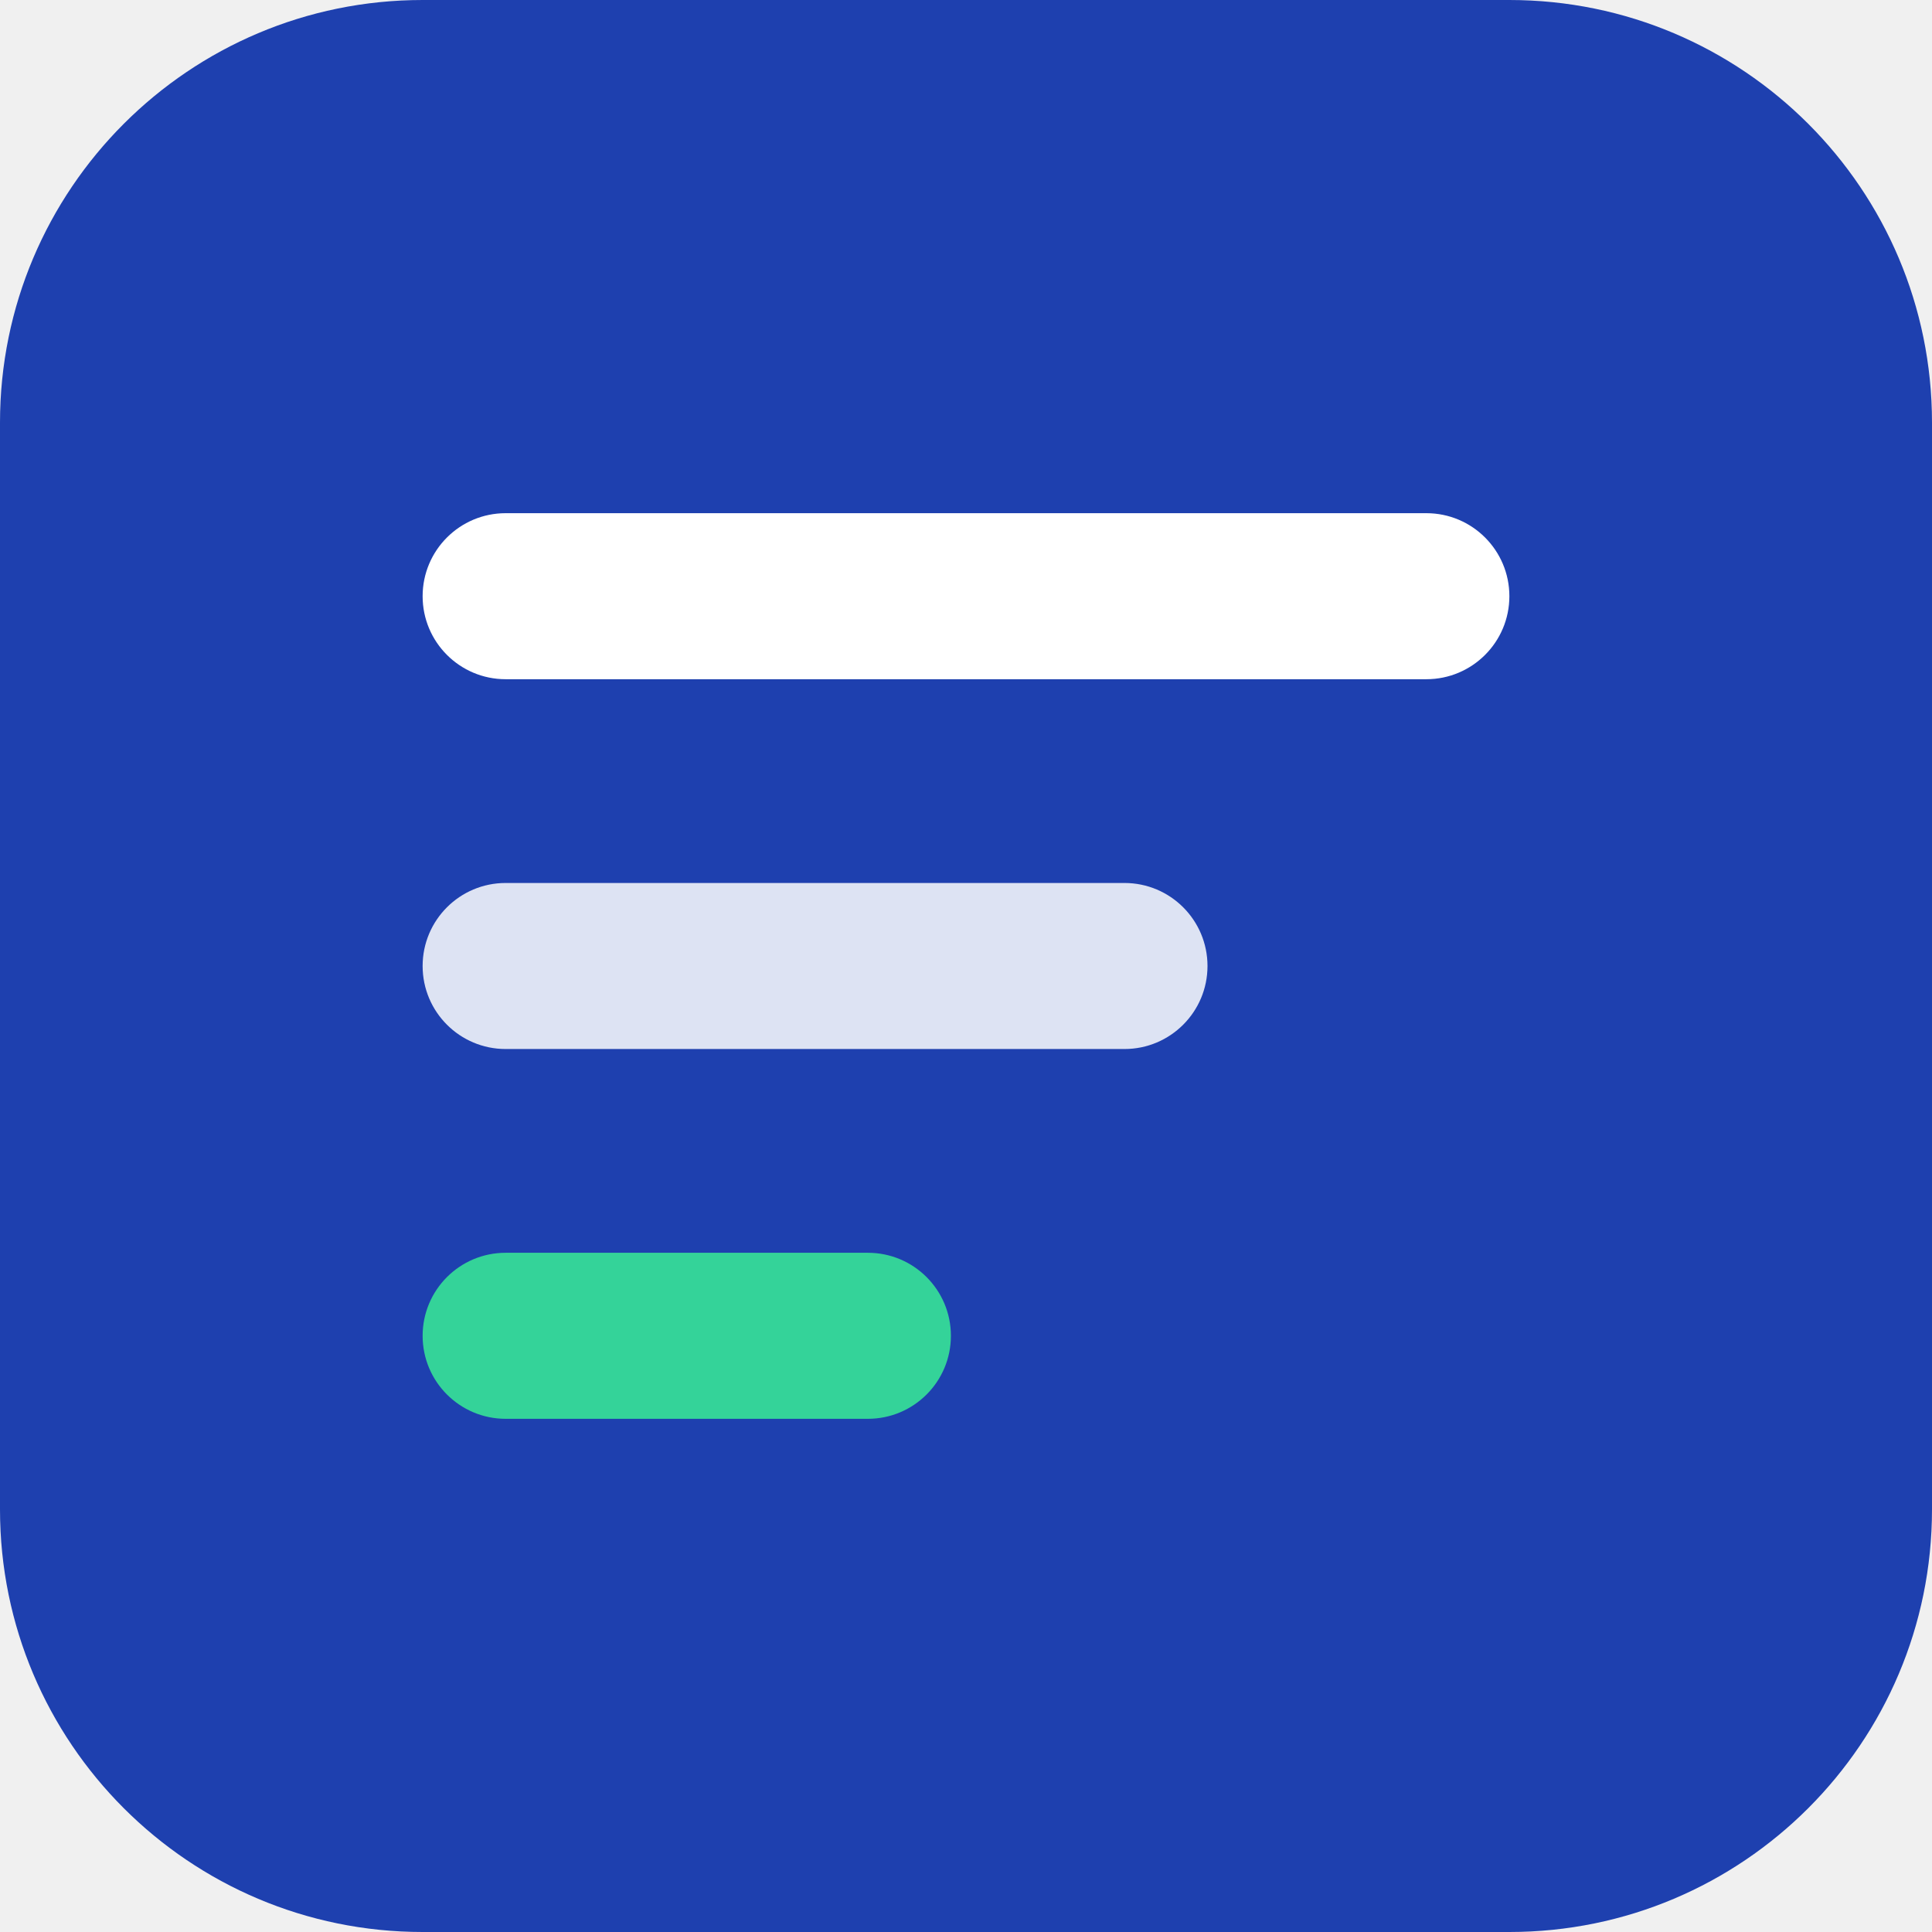
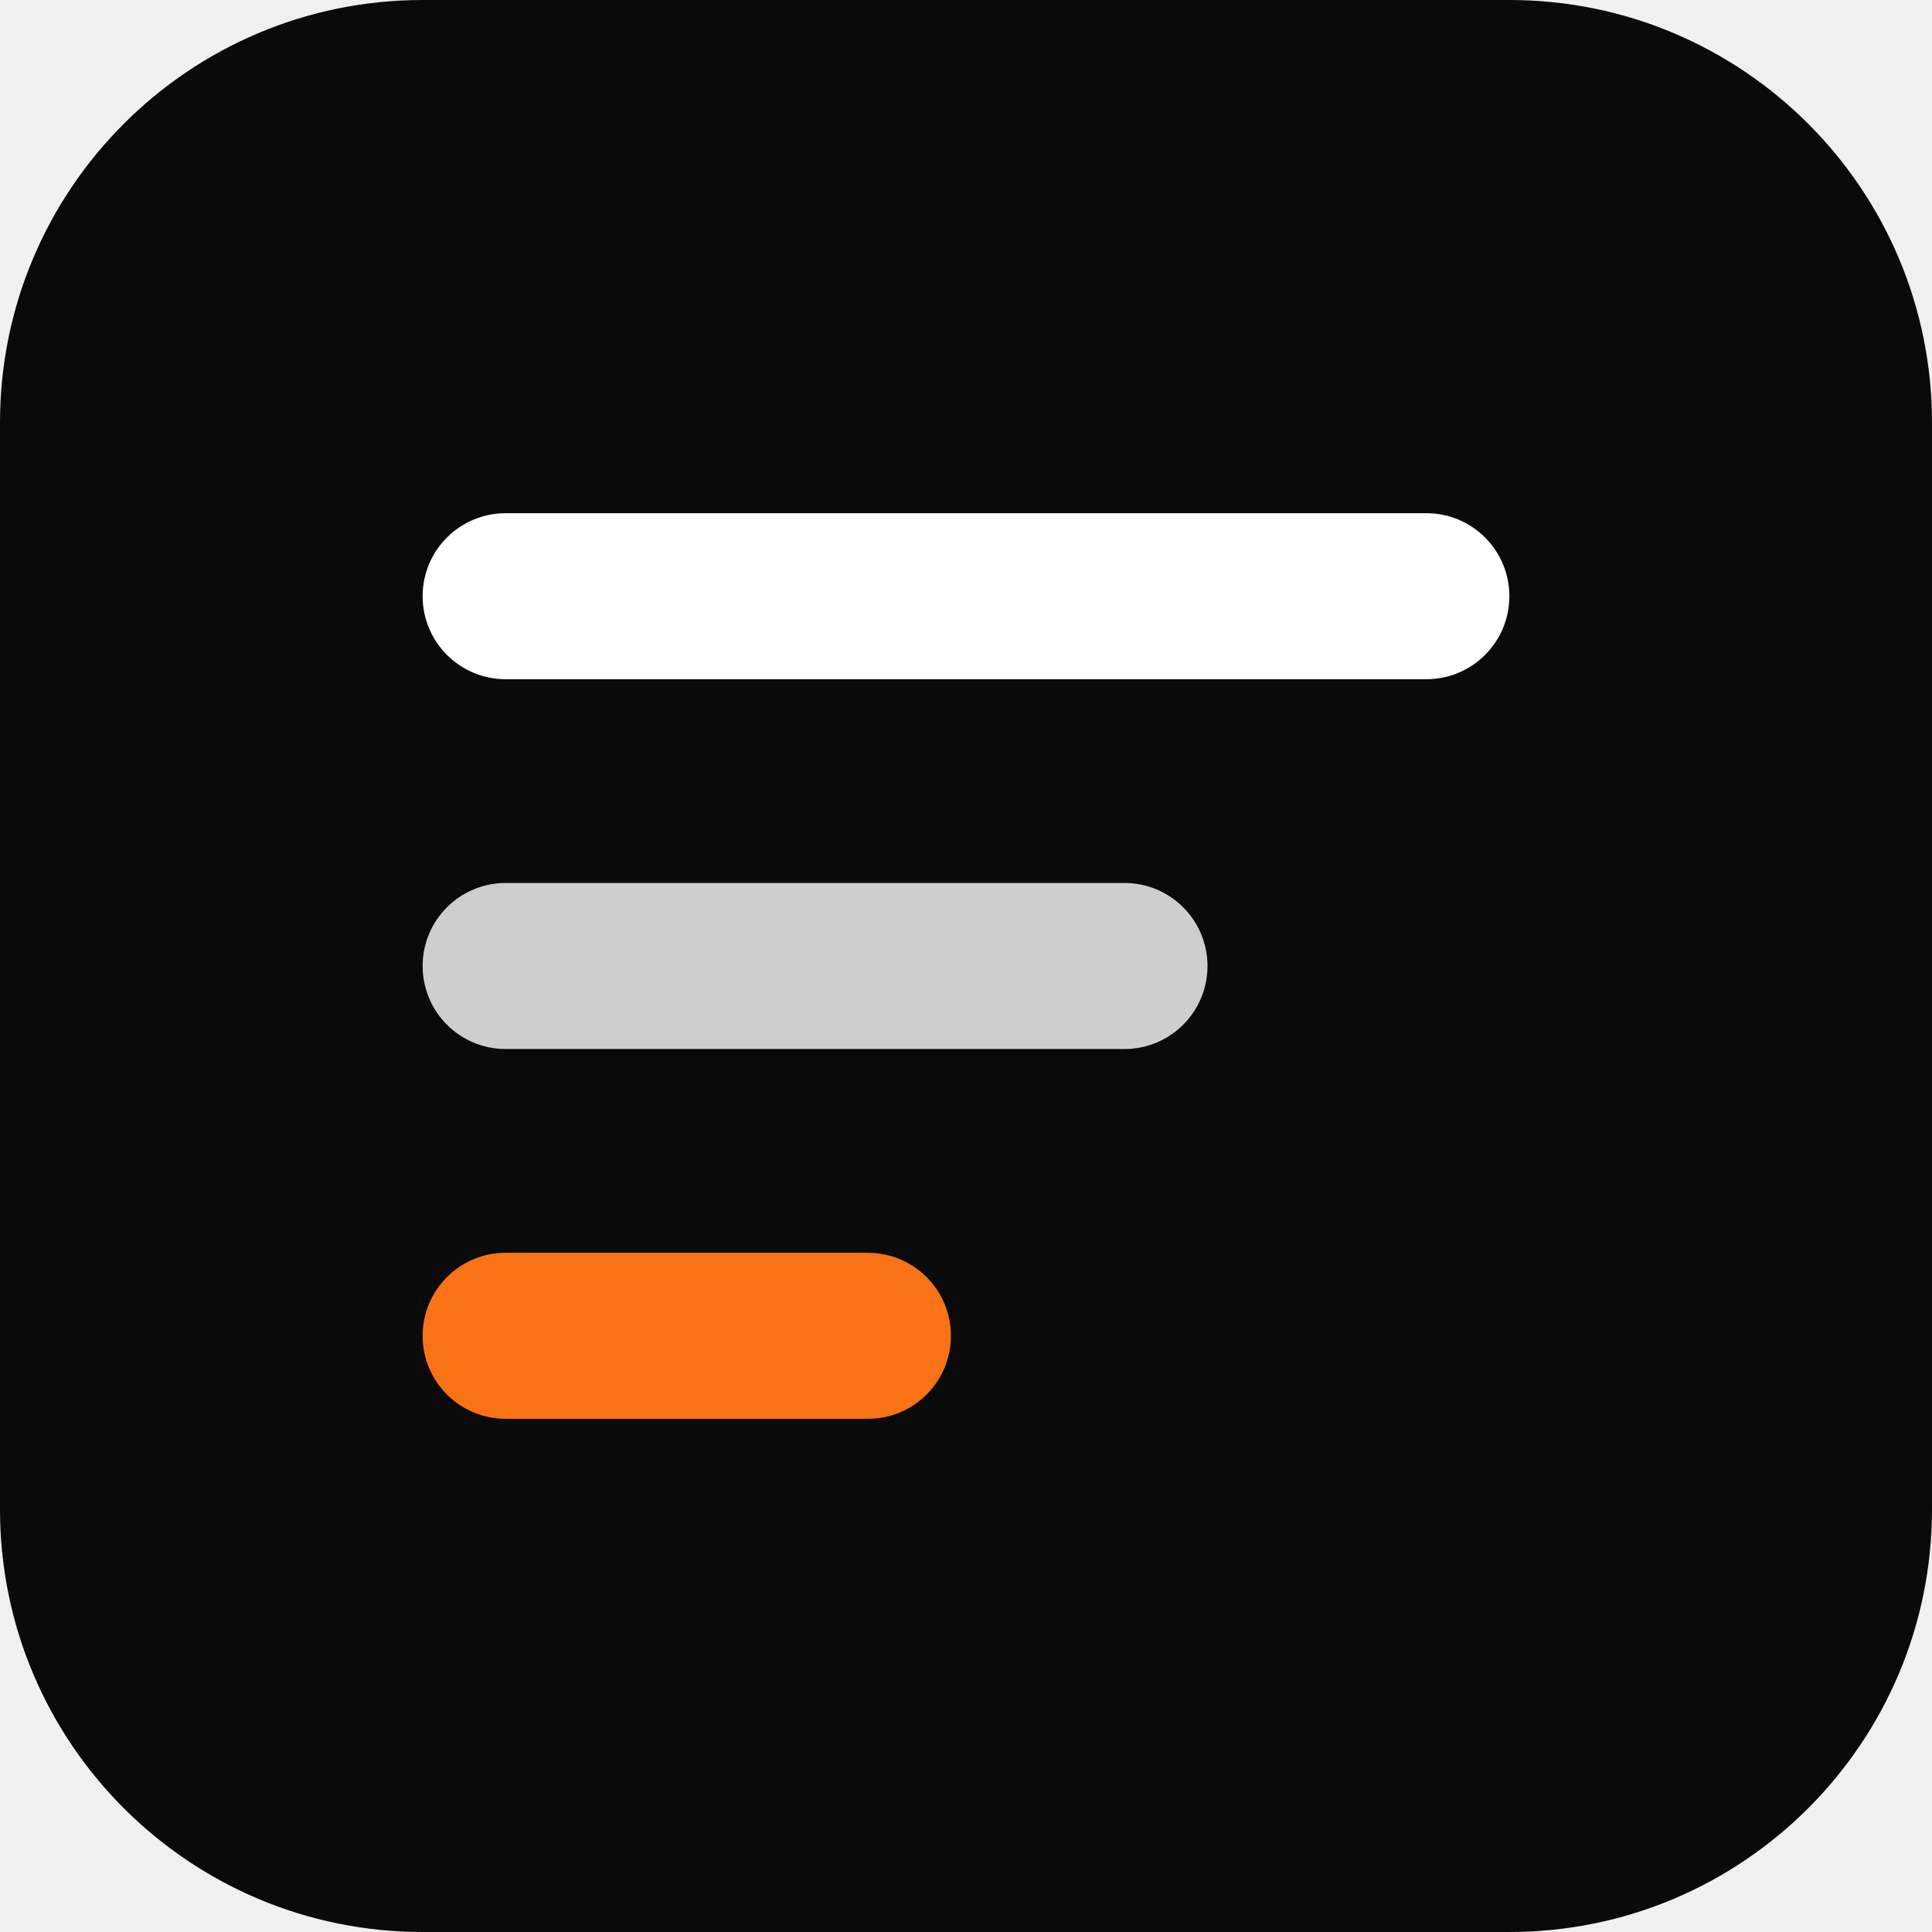
<svg xmlns="http://www.w3.org/2000/svg" viewBox="0 0 512 512">
-   <rect width="512" height="512" rx="112" fill="#1E40AF" />
+   <rect width="512" height="512" rx="112" fill="#0A0A0A" />
  <rect x="112" y="136" width="288" height="44" rx="22" fill="#FFFFFF" />
-   <rect x="112" y="234" width="208" height="44" rx="22" fill="#FFFFFF" opacity="0.85" />
-   <rect x="112" y="332" width="140" height="44" rx="22" fill="#34D399" />
+   <rect x="112" y="234" width="208" height="44" rx="22" fill="#FFFFFF" opacity="0.8" />
+   <rect x="112" y="332" width="140" height="44" rx="22" fill="#F97316" />
</svg>
